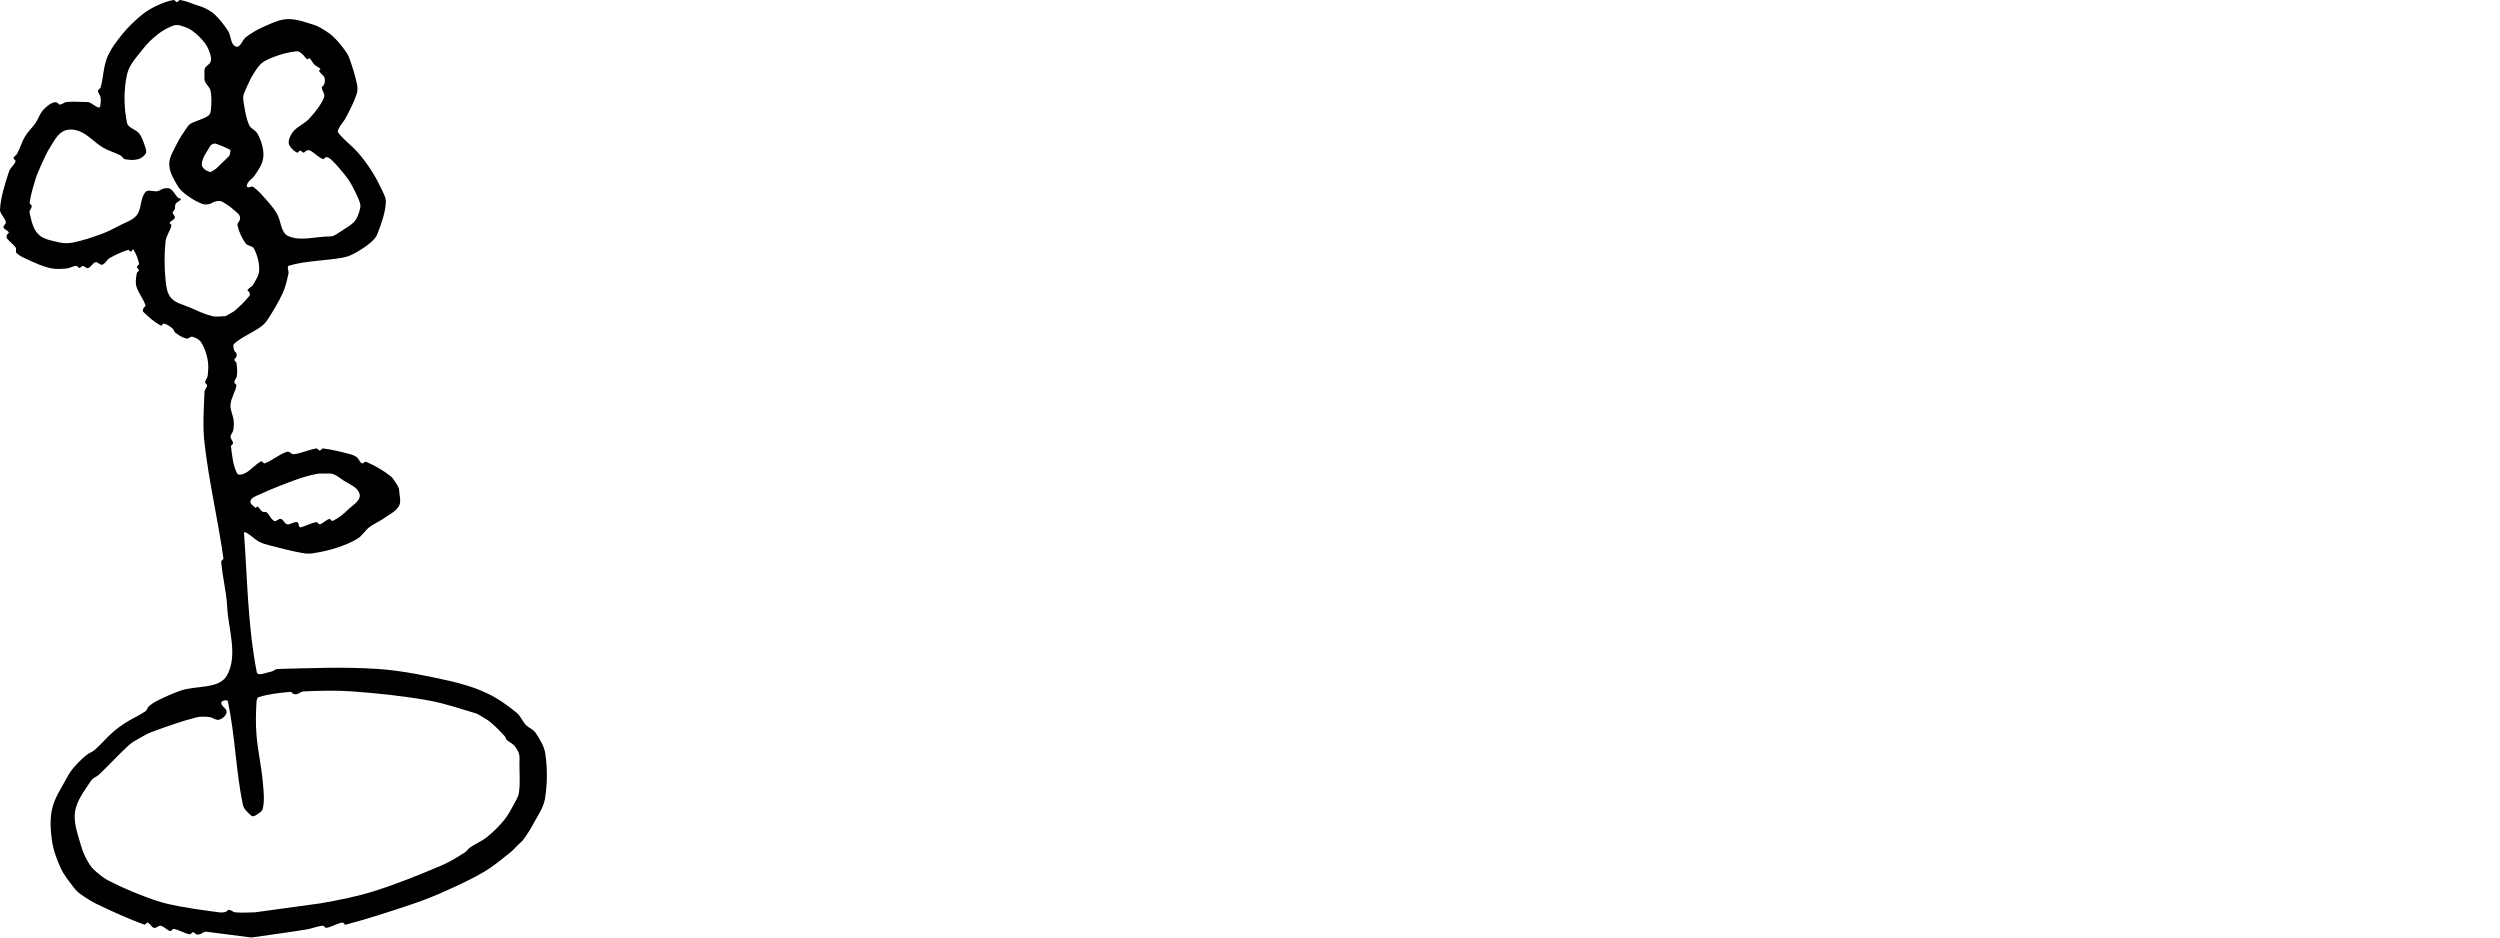
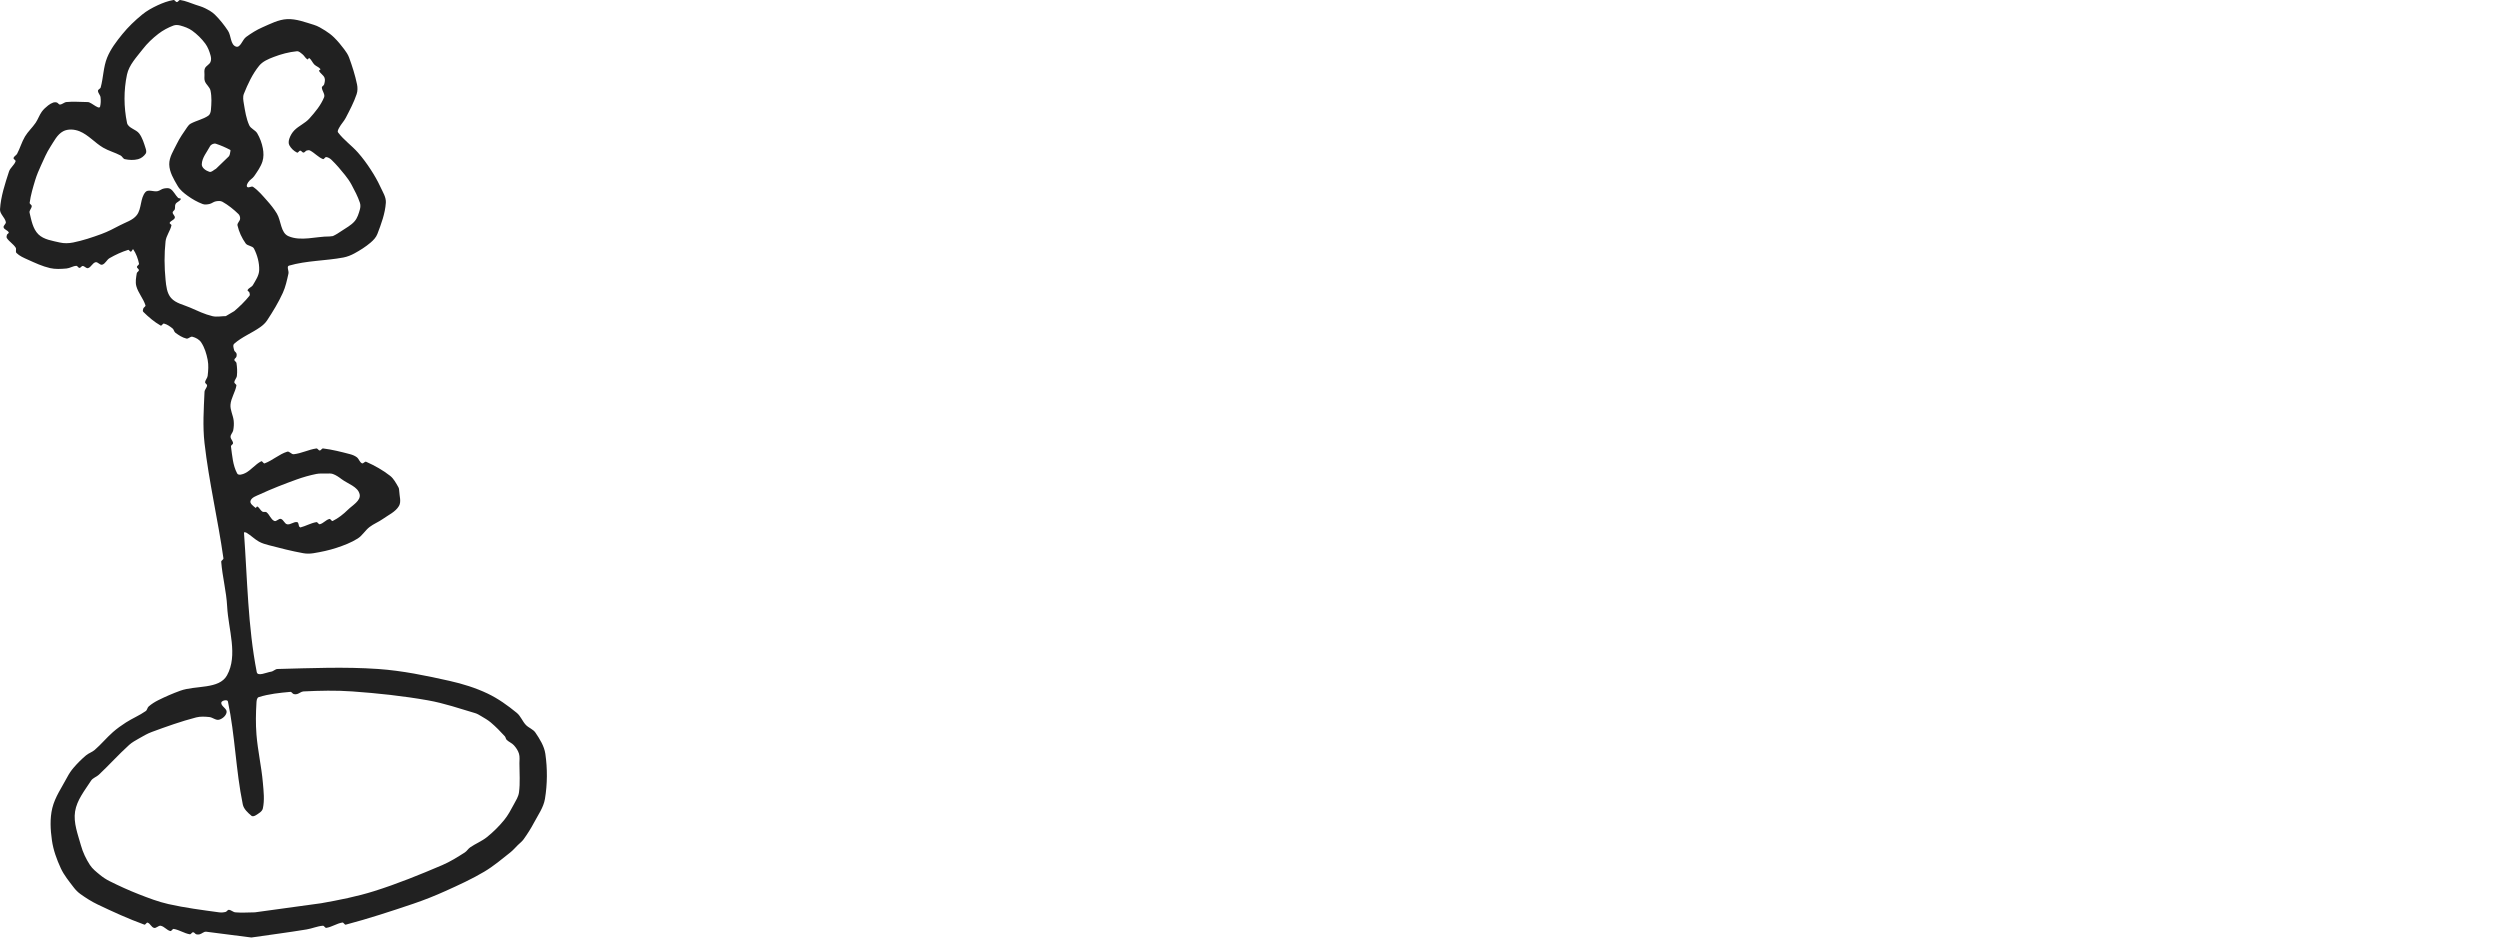
<svg xmlns="http://www.w3.org/2000/svg" width="320" height="120" viewBox="0 0 320 120" fill="none">
-   <path d="M32.178 120C34.535 119.656 36.898 119.354 39.248 118.967C39.949 118.852 40.617 118.549 41.326 118.493C41.501 118.479 41.6 118.795 41.773 118.767C42.483 118.65 43.109 118.201 43.82 118.084C43.992 118.055 44.096 118.399 44.265 118.355C47.167 117.588 50.023 116.652 52.866 115.692C54.281 115.214 55.672 114.66 57.033 114.045C58.716 113.285 60.405 112.517 61.991 111.573C63.178 110.867 64.237 109.968 65.318 109.112C65.669 108.834 65.96 108.489 66.278 108.175C66.527 107.929 66.816 107.716 67.02 107.433C67.513 106.75 67.965 106.035 68.358 105.291C68.879 104.305 69.574 103.351 69.755 102.254C70.067 100.358 70.079 98.394 69.805 96.492C69.662 95.503 69.093 94.603 68.532 93.771C68.24 93.338 67.666 93.168 67.307 92.787C66.865 92.32 66.647 91.656 66.149 91.248C64.995 90.302 63.762 89.417 62.41 88.773C60.868 88.04 59.214 87.529 57.545 87.154C54.532 86.478 51.487 85.844 48.404 85.63C44.121 85.334 39.816 85.523 35.525 85.631C35.227 85.638 34.997 85.93 34.703 85.974C34.097 86.065 32.98 86.622 32.864 86.028C31.72 80.165 31.665 74.144 31.23 68.188C31.222 68.079 31.469 68.142 31.564 68.199C32.121 68.53 32.579 69.012 33.145 69.327C33.539 69.546 33.982 69.672 34.418 69.786C35.876 70.167 37.338 70.544 38.822 70.811C39.248 70.887 39.694 70.88 40.121 70.811C41.125 70.648 42.127 70.437 43.091 70.117C44.022 69.808 44.955 69.455 45.782 68.933C46.377 68.557 46.737 67.897 47.291 67.466C47.819 67.056 48.464 66.814 49.008 66.425C49.725 65.913 50.621 65.524 51.066 64.769C51.388 64.222 51.125 63.504 51.102 62.872C51.096 62.688 51.073 62.494 50.979 62.336C50.679 61.829 50.403 61.271 49.938 60.906C49.007 60.175 47.953 59.59 46.867 59.107C46.693 59.03 46.5 59.385 46.329 59.302C46.025 59.156 45.946 58.739 45.679 58.533C45.426 58.34 45.118 58.216 44.809 58.135C43.672 57.837 42.526 57.543 41.358 57.401C41.191 57.38 41.095 57.662 40.926 57.662C40.758 57.662 40.661 57.378 40.494 57.402C39.508 57.544 38.59 58.032 37.6 58.142C37.301 58.175 37.045 57.727 36.758 57.817C35.723 58.142 34.89 58.935 33.873 59.312C33.712 59.371 33.586 58.97 33.434 59.047C32.675 59.428 32.147 60.175 31.39 60.558C31.083 60.713 30.517 60.902 30.357 60.601C29.798 59.557 29.723 58.316 29.564 57.146C29.541 56.981 29.836 56.886 29.829 56.719C29.817 56.426 29.506 56.192 29.51 55.899C29.514 55.607 29.795 55.377 29.851 55.09C29.931 54.683 29.956 54.261 29.912 53.849C29.839 53.157 29.45 52.495 29.503 51.802C29.569 50.951 30.114 50.195 30.259 49.354C30.287 49.191 29.988 49.095 29.996 48.929C30.011 48.636 30.29 48.4 30.322 48.108C30.382 47.561 30.353 47.002 30.267 46.459C30.242 46.3 29.997 46.219 29.996 46.059C29.995 45.9 30.214 45.812 30.263 45.66C30.307 45.523 30.311 45.364 30.263 45.228C30.209 45.076 30.011 44.996 29.974 44.84C29.91 44.567 29.764 44.187 29.975 43.999C30.96 43.124 32.24 42.634 33.316 41.871C33.65 41.634 33.964 41.351 34.187 41.012C34.932 39.88 35.641 38.716 36.202 37.486C36.559 36.704 36.735 35.851 36.923 35.014C36.997 34.685 36.657 34.1 36.985 34.004C39.238 33.346 41.645 33.394 43.953 32.96C44.454 32.865 44.938 32.669 45.384 32.425C46.102 32.033 46.8 31.591 47.423 31.064C47.785 30.757 48.136 30.392 48.304 29.953C48.801 28.659 49.298 27.323 49.389 25.943C49.435 25.24 48.995 24.583 48.701 23.94C48.343 23.158 47.911 22.407 47.439 21.686C46.95 20.936 46.417 20.209 45.824 19.536C45.027 18.631 44.003 17.922 43.278 16.96C43.15 16.79 43.32 16.53 43.418 16.342C43.65 15.898 44.022 15.535 44.253 15.09C44.767 14.101 45.294 13.107 45.65 12.053C45.783 11.657 45.784 11.21 45.7 10.801C45.458 9.63 45.092 8.484 44.681 7.359C44.54 6.974 44.299 6.629 44.053 6.3C43.658 5.772 43.236 5.261 42.766 4.799C42.424 4.463 42.035 4.171 41.627 3.916C41.167 3.629 40.696 3.336 40.175 3.179C39.056 2.843 37.912 2.392 36.744 2.449C35.634 2.503 34.601 3.057 33.584 3.5C32.843 3.823 32.151 4.259 31.499 4.735C31.017 5.086 30.771 6.159 30.205 5.965C29.484 5.717 29.602 4.573 29.185 3.941C28.694 3.199 28.134 2.494 27.498 1.867C27.149 1.523 26.702 1.284 26.264 1.061C25.875 0.863 25.449 0.747 25.035 0.61C24.384 0.394 23.749 0.101 23.07 0.002C22.904 -0.022 22.808 0.261 22.64 0.261C22.471 0.261 22.374 -0.026 22.208 0.002C21.504 0.12 20.823 0.375 20.177 0.676C19.478 1.001 18.792 1.38 18.197 1.867C17.277 2.618 16.411 3.447 15.664 4.366C14.908 5.294 14.163 6.27 13.714 7.374C13.223 8.582 13.235 9.937 12.888 11.192C12.84 11.368 12.544 11.436 12.541 11.618C12.535 11.913 12.829 12.148 12.866 12.44C12.919 12.85 12.905 13.277 12.805 13.678C12.784 13.764 12.626 13.775 12.543 13.74C12.151 13.578 11.828 13.281 11.441 13.11C11.306 13.05 11.148 13.062 11 13.059C10.17 13.045 9.336 12.98 8.51 13.06C8.214 13.088 7.975 13.367 7.678 13.381C7.516 13.389 7.427 13.166 7.273 13.118C7.134 13.075 6.973 13.071 6.835 13.118C6.591 13.201 6.363 13.335 6.162 13.494C5.864 13.731 5.572 13.988 5.35 14.296C5.034 14.736 4.867 15.267 4.563 15.716C4.148 16.33 3.579 16.838 3.199 17.474C2.782 18.171 2.57 18.97 2.189 19.686C2.078 19.894 1.782 19.999 1.735 20.228C1.702 20.39 2.046 20.494 1.994 20.651C1.829 21.14 1.311 21.465 1.152 21.957C0.641 23.533 0.105 25.137 0.002 26.789C-0.036 27.383 0.631 27.833 0.747 28.417C0.795 28.661 0.395 28.869 0.461 29.109C0.542 29.4 0.992 29.468 1.116 29.745C1.169 29.863 0.924 29.935 0.886 30.059C0.844 30.196 0.804 30.371 0.886 30.49C1.195 30.942 1.708 31.238 2.005 31.697C2.131 31.892 1.946 32.218 2.111 32.382C2.502 32.771 3.035 32.998 3.541 33.225C4.473 33.645 5.411 34.088 6.408 34.317C7.09 34.474 7.81 34.428 8.507 34.368C8.941 34.331 9.332 34.048 9.767 34.028C9.928 34.021 10.01 34.288 10.171 34.291C10.333 34.295 10.426 34.042 10.587 34.046C10.833 34.053 11.035 34.388 11.271 34.319C11.663 34.205 11.833 33.662 12.23 33.565C12.524 33.495 12.79 33.966 13.081 33.882C13.488 33.763 13.659 33.251 14.026 33.041C14.775 32.613 15.566 32.239 16.393 31.987C16.527 31.946 16.61 32.223 16.75 32.21C16.89 32.196 16.981 31.807 17.059 31.923C17.428 32.465 17.658 33.104 17.791 33.743C17.825 33.906 17.531 34.002 17.528 34.169C17.525 34.328 17.781 34.42 17.777 34.579C17.772 34.739 17.531 34.82 17.506 34.978C17.419 35.521 17.306 36.096 17.45 36.627C17.687 37.499 18.349 38.215 18.617 39.078C18.666 39.235 18.392 39.331 18.341 39.488C18.296 39.624 18.238 39.818 18.342 39.919C19.013 40.579 19.739 41.207 20.561 41.672C20.706 41.754 20.827 41.377 20.989 41.417C21.402 41.518 21.765 41.783 22.095 42.048C22.264 42.184 22.275 42.464 22.451 42.592C22.88 42.905 23.343 43.215 23.862 43.337C24.123 43.398 24.371 43.035 24.631 43.103C25.064 43.215 25.51 43.458 25.754 43.829C26.192 44.493 26.431 45.283 26.582 46.062C26.711 46.731 26.659 47.43 26.581 48.108C26.548 48.4 26.274 48.636 26.256 48.929C26.246 49.088 26.514 49.18 26.504 49.339C26.486 49.633 26.191 49.867 26.178 50.16C26.082 52.344 25.931 54.545 26.178 56.716C26.74 61.665 27.904 66.531 28.599 71.463C28.623 71.636 28.303 71.733 28.316 71.907C28.465 73.826 28.978 75.71 29.076 77.632C29.225 80.566 30.488 83.87 29.055 86.445C28.045 88.261 25.051 87.698 23.079 88.411C22.116 88.758 21.174 89.168 20.259 89.624C19.82 89.842 19.398 90.108 19.028 90.429C18.853 90.58 18.847 90.88 18.658 91.014C17.861 91.575 16.942 91.95 16.121 92.477C15.54 92.849 14.974 93.253 14.456 93.708C13.638 94.427 12.945 95.279 12.121 95.992C11.792 96.276 11.347 96.405 11.014 96.685C10.444 97.165 9.915 97.694 9.43 98.257C9.105 98.633 8.829 99.051 8.598 99.489C7.915 100.781 7.038 102.019 6.694 103.436C6.371 104.772 6.453 106.197 6.645 107.557C6.819 108.795 7.256 109.998 7.781 111.135C8.193 112.027 8.833 112.8 9.43 113.583C9.676 113.906 9.968 114.205 10.3 114.442C10.993 114.937 11.716 115.398 12.486 115.767C14.445 116.704 16.428 117.609 18.472 118.352C18.628 118.409 18.742 118.045 18.899 118.098C19.236 118.21 19.373 118.688 19.719 118.77C20.01 118.84 20.28 118.441 20.573 118.498C21.032 118.586 21.343 119.062 21.796 119.173C21.965 119.214 22.068 118.875 22.239 118.904C22.95 119.022 23.577 119.465 24.286 119.587C24.452 119.615 24.549 119.327 24.718 119.328C24.879 119.328 24.968 119.543 25.122 119.591C25.261 119.634 25.419 119.628 25.56 119.591C25.845 119.515 26.084 119.239 26.378 119.257M32.629 116.779C31.793 116.779 30.954 116.859 30.122 116.779C29.825 116.75 29.587 116.471 29.289 116.458C29.127 116.45 29.041 116.684 28.884 116.724C28.613 116.795 28.323 116.817 28.045 116.779C25.873 116.482 23.692 116.203 21.554 115.721C20.251 115.428 18.997 114.943 17.754 114.458C16.484 113.963 15.243 113.394 14.025 112.786C13.586 112.567 13.171 112.293 12.794 111.982C12.328 111.598 11.833 111.216 11.506 110.71C11.009 109.941 10.605 109.097 10.361 108.217C9.968 106.8 9.382 105.326 9.609 103.874C9.837 102.412 10.851 101.169 11.658 99.921C11.883 99.572 12.35 99.449 12.654 99.164C13.977 97.923 15.188 96.565 16.534 95.348C16.903 95.015 17.35 94.775 17.783 94.527C18.316 94.222 18.85 93.905 19.428 93.692C21.297 93.003 23.178 92.329 25.108 91.829C25.651 91.687 26.235 91.726 26.794 91.781C27.227 91.824 27.636 92.239 28.054 92.12C28.493 91.995 28.952 91.596 29.008 91.148C29.064 90.69 28.268 90.397 28.324 89.939C28.358 89.656 29.114 89.502 29.173 89.781C30.091 94.126 30.181 98.613 31.076 102.963C31.199 103.558 31.718 104.027 32.187 104.42C32.329 104.538 32.585 104.455 32.74 104.355C33.094 104.126 33.557 103.886 33.646 103.478C33.879 102.404 33.742 101.277 33.647 100.183C33.469 98.12 32.992 96.09 32.828 94.027C32.719 92.666 32.745 91.294 32.828 89.931C32.843 89.68 32.876 89.309 33.119 89.232C34.423 88.821 35.805 88.68 37.168 88.56C37.337 88.546 37.429 88.788 37.59 88.84C37.729 88.885 37.887 88.878 38.028 88.84C38.315 88.763 38.553 88.515 38.849 88.501C40.924 88.401 43.008 88.352 45.079 88.501C48.329 88.733 51.578 89.077 54.786 89.644C56.844 90.008 58.83 90.692 60.833 91.285C61.096 91.364 61.334 91.512 61.57 91.653C61.999 91.91 62.444 92.154 62.824 92.478C63.464 93.021 64.051 93.623 64.616 94.241C64.732 94.369 64.731 94.578 64.854 94.7C65.129 94.972 65.526 95.109 65.782 95.397C66.06 95.709 66.308 96.07 66.428 96.468C66.55 96.868 66.486 97.302 66.486 97.72C66.486 98.958 66.595 100.207 66.43 101.434C66.358 101.973 66.044 102.457 65.785 102.938C65.407 103.64 65.033 104.355 64.526 104.973C63.873 105.769 63.135 106.503 62.33 107.149C61.675 107.676 60.867 107.987 60.175 108.467C59.918 108.645 59.761 108.945 59.497 109.113C58.565 109.706 57.623 110.302 56.606 110.736C53.749 111.955 50.863 113.13 47.897 114.063C45.684 114.76 43.393 115.208 41.106 115.615M38.292 67.395C38.205 67.207 38.236 66.869 38.03 66.831C37.604 66.752 37.184 67.194 36.759 67.11C36.409 67.04 36.295 66.509 35.95 66.419C35.666 66.345 35.375 66.805 35.108 66.682C34.658 66.474 34.513 65.881 34.123 65.576C33.981 65.465 33.74 65.587 33.587 65.491C33.327 65.327 33.211 64.984 32.942 64.835C32.857 64.788 32.779 65.064 32.705 65.003C32.422 64.769 31.955 64.459 32.065 64.111C32.21 63.654 32.812 63.481 33.251 63.278C34.792 62.563 36.38 61.948 37.979 61.371C38.795 61.077 39.634 60.839 40.485 60.668C40.901 60.585 41.333 60.614 41.757 60.615C42.043 60.615 42.343 60.574 42.611 60.671C43.011 60.815 43.37 61.061 43.706 61.318C44.515 61.933 45.831 62.293 46.037 63.28C46.206 64.087 45.118 64.668 44.528 65.251C43.957 65.814 43.31 66.324 42.589 66.682C42.44 66.756 42.322 66.386 42.161 66.427C41.709 66.542 41.392 66.991 40.938 67.102C40.77 67.143 40.666 66.805 40.495 66.833C39.783 66.951 39.143 67.338 38.444 67.516M28.904 40.462C28.333 40.464 27.745 40.6 27.189 40.467C26.195 40.23 25.264 39.78 24.329 39.37C23.499 39.005 22.497 38.822 21.901 38.145C21.36 37.531 21.27 36.616 21.191 35.806C21.031 34.175 21.014 32.52 21.191 30.891C21.269 30.172 21.787 29.56 21.945 28.854C21.974 28.722 21.666 28.638 21.721 28.515C21.843 28.238 22.291 28.169 22.375 27.879C22.443 27.644 22.101 27.443 22.099 27.199C22.099 27.039 22.318 26.952 22.37 26.8C22.446 26.58 22.357 26.31 22.475 26.108C22.629 25.846 23.03 25.764 23.143 25.482C23.191 25.364 22.884 25.412 22.792 25.323C22.435 24.973 22.237 24.46 21.818 24.185C21.585 24.032 21.255 24.082 20.979 24.13C20.686 24.181 20.449 24.417 20.157 24.473C19.651 24.57 18.951 24.198 18.617 24.584C17.927 25.383 18.152 26.7 17.509 27.536C16.996 28.203 16.084 28.447 15.338 28.846C14.571 29.255 13.793 29.657 12.976 29.957C11.797 30.39 10.597 30.789 9.365 31.039C8.806 31.153 8.208 31.17 7.653 31.04C6.699 30.816 5.605 30.676 4.912 29.993C4.2 29.289 4.014 28.192 3.786 27.224C3.719 26.936 4.059 26.675 4.062 26.379C4.063 26.212 3.775 26.118 3.797 25.952C3.932 24.956 4.222 23.985 4.515 23.023C4.711 22.38 4.981 21.761 5.26 21.148C5.623 20.353 5.964 19.539 6.441 18.804C6.911 18.082 7.319 17.213 8.083 16.805C8.698 16.476 9.536 16.54 10.182 16.804C11.316 17.268 12.14 18.274 13.194 18.895C13.9 19.311 14.716 19.519 15.44 19.904C15.651 20.015 15.745 20.323 15.979 20.373C16.531 20.49 17.128 20.521 17.674 20.377C18.064 20.274 18.422 19.998 18.648 19.668C18.779 19.476 18.705 19.195 18.635 18.974C18.428 18.327 18.231 17.65 17.828 17.1C17.419 16.541 16.4 16.404 16.259 15.729C15.839 13.71 15.826 11.563 16.255 9.546C16.519 8.305 17.488 7.309 18.266 6.3C18.838 5.557 19.532 4.899 20.277 4.325C20.856 3.88 21.516 3.528 22.201 3.27C22.475 3.167 22.797 3.191 23.079 3.268C23.614 3.416 24.156 3.607 24.603 3.931C25.239 4.391 25.809 4.954 26.276 5.581C26.604 6.023 26.799 6.557 26.947 7.084C27.025 7.359 27.055 7.677 26.941 7.939C26.801 8.264 26.385 8.417 26.234 8.738C26.115 8.99 26.174 9.291 26.173 9.569C26.172 9.85 26.129 10.148 26.229 10.411C26.393 10.842 26.852 11.146 26.946 11.597C27.116 12.406 27.07 13.253 26.997 14.077C26.973 14.345 26.886 14.661 26.661 14.813C25.983 15.271 25.138 15.433 24.416 15.821C24.234 15.919 24.092 16.086 23.976 16.256C23.494 16.957 22.998 17.657 22.629 18.422C22.223 19.262 21.643 20.116 21.663 21.047C21.684 22.032 22.243 22.952 22.743 23.804C23.044 24.318 23.533 24.712 24.018 25.062C24.61 25.49 25.256 25.859 25.942 26.117C26.211 26.218 26.524 26.171 26.806 26.113C27.097 26.053 27.335 25.821 27.628 25.77C27.905 25.722 28.225 25.688 28.469 25.825C29.223 26.249 29.907 26.8 30.526 27.401C30.683 27.553 30.75 27.803 30.731 28.019C30.705 28.317 30.333 28.561 30.399 28.853C30.586 29.674 30.955 30.469 31.445 31.159C31.687 31.498 32.324 31.451 32.512 31.823C32.94 32.666 33.204 33.633 33.176 34.576C33.155 35.266 32.72 35.89 32.372 36.49C32.217 36.756 31.826 36.846 31.695 37.125C31.64 37.242 31.887 37.315 31.925 37.439C31.967 37.577 32.016 37.758 31.925 37.87C31.349 38.58 30.687 39.224 29.991 39.821M42.188 30.267C40.43 30.254 38.522 30.927 36.913 30.227C35.911 29.791 35.995 28.261 35.437 27.331C35.083 26.742 34.646 26.201 34.187 25.686C33.63 25.06 33.087 24.397 32.396 23.919C32.191 23.777 31.822 24.104 31.646 23.929C31.495 23.78 31.667 23.489 31.782 23.312C31.972 23.015 32.327 22.849 32.526 22.559C32.937 21.959 33.378 21.352 33.596 20.661C33.762 20.132 33.748 19.546 33.647 19.001C33.521 18.324 33.276 17.657 32.925 17.061C32.681 16.646 32.1 16.472 31.901 16.034C31.511 15.172 31.372 14.215 31.214 13.284C31.142 12.864 31.058 12.402 31.217 12.007C31.724 10.745 32.31 9.479 33.169 8.418C33.622 7.857 34.35 7.554 35.027 7.294C35.979 6.928 36.984 6.659 38 6.56C38.267 6.535 38.496 6.773 38.707 6.936C38.953 7.125 39.082 7.45 39.352 7.603C39.436 7.651 39.511 7.377 39.589 7.435C39.87 7.645 39.986 8.016 40.236 8.262C40.464 8.488 40.819 8.581 41.011 8.838C41.069 8.915 40.799 8.985 40.84 9.072C41.001 9.412 41.41 9.608 41.542 9.961C41.641 10.227 41.564 10.536 41.488 10.809C41.445 10.964 41.2 11.037 41.199 11.197C41.198 11.625 41.644 12.052 41.484 12.45C41.07 13.475 40.332 14.357 39.59 15.182C39.054 15.777 38.257 16.098 37.691 16.666C37.392 16.965 37.169 17.348 37.035 17.747C36.944 18.016 36.902 18.35 37.04 18.599C37.256 18.992 37.611 19.332 38.017 19.531C38.161 19.603 38.271 19.286 38.432 19.286C38.594 19.286 38.687 19.535 38.848 19.531C39.01 19.528 39.098 19.316 39.252 19.268C39.392 19.225 39.562 19.2 39.691 19.268C40.273 19.574 40.72 20.114 41.33 20.361C41.484 20.424 41.592 20.091 41.757 20.106C42.013 20.13 42.252 20.288 42.436 20.464C43.063 21.063 43.619 21.732 44.161 22.406C44.474 22.793 44.761 23.204 44.996 23.641C45.397 24.387 45.795 25.143 46.065 25.945C46.158 26.219 46.144 26.534 46.065 26.813C45.916 27.34 45.752 27.898 45.394 28.316C44.94 28.847 44.286 29.175 43.707 29.57C43.357 29.809 42.996 30.041 42.609 30.218M27.645 21.604C27.362 21.733 27.093 22.084 26.795 21.991C26.36 21.855 25.816 21.485 25.828 21.035C25.85 20.19 26.485 19.471 26.882 18.722C26.948 18.598 27.072 18.502 27.201 18.445C27.331 18.388 27.49 18.352 27.626 18.396C28.26 18.604 28.875 18.872 29.464 19.185C29.523 19.216 29.5 19.319 29.486 19.384C29.441 19.6 29.432 19.846 29.29 20.016" fill="black" />
+   <path d="M32.178 120C34.535 119.656 36.898 119.354 39.248 118.967C39.949 118.852 40.617 118.549 41.326 118.493C41.501 118.479 41.6 118.795 41.773 118.767C42.483 118.65 43.109 118.201 43.82 118.084C43.992 118.055 44.096 118.399 44.265 118.355C47.167 117.588 50.023 116.652 52.866 115.692C54.281 115.214 55.672 114.66 57.033 114.045C58.716 113.285 60.405 112.517 61.991 111.573C63.178 110.867 64.237 109.968 65.318 109.112C65.669 108.834 65.96 108.489 66.278 108.175C66.527 107.929 66.816 107.716 67.02 107.433C67.513 106.75 67.965 106.035 68.358 105.291C68.879 104.305 69.574 103.351 69.755 102.254C70.067 100.358 70.079 98.394 69.805 96.492C69.662 95.503 69.093 94.603 68.532 93.771C68.24 93.338 67.666 93.168 67.307 92.787C66.865 92.32 66.647 91.656 66.149 91.248C64.995 90.302 63.762 89.417 62.41 88.773C60.868 88.04 59.214 87.529 57.545 87.154C54.532 86.478 51.487 85.844 48.404 85.63C44.121 85.334 39.816 85.523 35.525 85.631C35.227 85.638 34.997 85.93 34.703 85.974C34.097 86.065 32.98 86.622 32.864 86.028C31.72 80.165 31.665 74.144 31.23 68.188C31.222 68.079 31.469 68.142 31.564 68.199C32.121 68.53 32.579 69.012 33.145 69.327C33.539 69.546 33.982 69.672 34.418 69.786C35.876 70.167 37.338 70.544 38.822 70.811C39.248 70.887 39.694 70.88 40.121 70.811C41.125 70.648 42.127 70.437 43.091 70.117C44.022 69.808 44.955 69.455 45.782 68.933C46.377 68.557 46.737 67.897 47.291 67.466C47.819 67.056 48.464 66.814 49.008 66.425C49.725 65.913 50.621 65.524 51.066 64.769C51.388 64.222 51.125 63.504 51.102 62.872C51.096 62.688 51.073 62.494 50.979 62.336C50.679 61.829 50.403 61.271 49.938 60.906C49.007 60.175 47.953 59.59 46.867 59.107C46.693 59.03 46.5 59.385 46.329 59.302C46.025 59.156 45.946 58.739 45.679 58.533C45.426 58.34 45.118 58.216 44.809 58.135C43.672 57.837 42.526 57.543 41.358 57.401C41.191 57.38 41.095 57.662 40.926 57.662C40.758 57.662 40.661 57.378 40.494 57.402C39.508 57.544 38.59 58.032 37.6 58.142C37.301 58.175 37.045 57.727 36.758 57.817C35.723 58.142 34.89 58.935 33.873 59.312C33.712 59.371 33.586 58.97 33.434 59.047C32.675 59.428 32.147 60.175 31.39 60.558C31.083 60.713 30.517 60.902 30.357 60.601C29.798 59.557 29.723 58.316 29.564 57.146C29.541 56.981 29.836 56.886 29.829 56.719C29.817 56.426 29.506 56.192 29.51 55.899C29.514 55.607 29.795 55.377 29.851 55.09C29.931 54.683 29.956 54.261 29.912 53.849C29.839 53.157 29.45 52.495 29.503 51.802C29.569 50.951 30.114 50.195 30.259 49.354C30.287 49.191 29.988 49.095 29.996 48.929C30.011 48.636 30.29 48.4 30.322 48.108C30.382 47.561 30.353 47.002 30.267 46.459C30.242 46.3 29.997 46.219 29.996 46.059C29.995 45.9 30.214 45.812 30.263 45.66C30.307 45.523 30.311 45.364 30.263 45.228C30.209 45.076 30.011 44.996 29.974 44.84C29.91 44.567 29.764 44.187 29.975 43.999C30.96 43.124 32.24 42.634 33.316 41.871C33.65 41.634 33.964 41.351 34.187 41.012C34.932 39.88 35.641 38.716 36.202 37.486C36.559 36.704 36.735 35.851 36.923 35.014C36.997 34.685 36.657 34.1 36.985 34.004C39.238 33.346 41.645 33.394 43.953 32.96C44.454 32.865 44.938 32.669 45.384 32.425C46.102 32.033 46.8 31.591 47.423 31.064C47.785 30.757 48.136 30.392 48.304 29.953C48.801 28.659 49.298 27.323 49.389 25.943C49.435 25.24 48.995 24.583 48.701 23.94C48.343 23.158 47.911 22.407 47.439 21.686C46.95 20.936 46.417 20.209 45.824 19.536C45.027 18.631 44.003 17.922 43.278 16.96C43.15 16.79 43.32 16.53 43.418 16.342C43.65 15.898 44.022 15.535 44.253 15.09C44.767 14.101 45.294 13.107 45.65 12.053C45.783 11.657 45.784 11.21 45.7 10.801C45.458 9.63 45.092 8.484 44.681 7.359C44.54 6.974 44.299 6.629 44.053 6.3C43.658 5.772 43.236 5.261 42.766 4.799C42.424 4.463 42.035 4.171 41.627 3.916C41.167 3.629 40.696 3.336 40.175 3.179C39.056 2.843 37.912 2.392 36.744 2.449C35.634 2.503 34.601 3.057 33.584 3.5C32.843 3.823 32.151 4.259 31.499 4.735C31.017 5.086 30.771 6.159 30.205 5.965C29.484 5.717 29.602 4.573 29.185 3.941C28.694 3.199 28.134 2.494 27.498 1.867C27.149 1.523 26.702 1.284 26.264 1.061C25.875 0.863 25.449 0.747 25.035 0.61C24.384 0.394 23.749 0.101 23.07 0.002C22.904 -0.022 22.808 0.261 22.64 0.261C22.471 0.261 22.374 -0.026 22.208 0.002C21.504 0.12 20.823 0.375 20.177 0.676C19.478 1.001 18.792 1.38 18.197 1.867C17.277 2.618 16.411 3.447 15.664 4.366C14.908 5.294 14.163 6.27 13.714 7.374C13.223 8.582 13.235 9.937 12.888 11.192C12.84 11.368 12.544 11.436 12.541 11.618C12.535 11.913 12.829 12.148 12.866 12.44C12.919 12.85 12.905 13.277 12.805 13.678C12.784 13.764 12.626 13.775 12.543 13.74C12.151 13.578 11.828 13.281 11.441 13.11C11.306 13.05 11.148 13.062 11 13.059C10.17 13.045 9.336 12.98 8.51 13.06C8.214 13.088 7.975 13.367 7.678 13.381C7.516 13.389 7.427 13.166 7.273 13.118C7.134 13.075 6.973 13.071 6.835 13.118C6.591 13.201 6.363 13.335 6.162 13.494C5.864 13.731 5.572 13.988 5.35 14.296C5.034 14.736 4.867 15.267 4.563 15.716C4.148 16.33 3.579 16.838 3.199 17.474C2.782 18.171 2.57 18.97 2.189 19.686C2.078 19.894 1.782 19.999 1.735 20.228C1.702 20.39 2.046 20.494 1.994 20.651C1.829 21.14 1.311 21.465 1.152 21.957C0.641 23.533 0.105 25.137 0.002 26.789C-0.036 27.383 0.631 27.833 0.747 28.417C0.795 28.661 0.395 28.869 0.461 29.109C0.542 29.4 0.992 29.468 1.116 29.745C1.169 29.863 0.924 29.935 0.886 30.059C0.844 30.196 0.804 30.371 0.886 30.49C1.195 30.942 1.708 31.238 2.005 31.697C2.131 31.892 1.946 32.218 2.111 32.382C2.502 32.771 3.035 32.998 3.541 33.225C4.473 33.645 5.411 34.088 6.408 34.317C7.09 34.474 7.81 34.428 8.507 34.368C8.941 34.331 9.332 34.048 9.767 34.028C9.928 34.021 10.01 34.288 10.171 34.291C10.333 34.295 10.426 34.042 10.587 34.046C10.833 34.053 11.035 34.388 11.271 34.319C11.663 34.205 11.833 33.662 12.23 33.565C12.524 33.495 12.79 33.966 13.081 33.882C13.488 33.763 13.659 33.251 14.026 33.041C14.775 32.613 15.566 32.239 16.393 31.987C16.527 31.946 16.61 32.223 16.75 32.21C16.89 32.196 16.981 31.807 17.059 31.923C17.428 32.465 17.658 33.104 17.791 33.743C17.825 33.906 17.531 34.002 17.528 34.169C17.525 34.328 17.781 34.42 17.777 34.579C17.772 34.739 17.531 34.82 17.506 34.978C17.419 35.521 17.306 36.096 17.45 36.627C17.687 37.499 18.349 38.215 18.617 39.078C18.666 39.235 18.392 39.331 18.341 39.488C18.296 39.624 18.238 39.818 18.342 39.919C19.013 40.579 19.739 41.207 20.561 41.672C20.706 41.754 20.827 41.377 20.989 41.417C21.402 41.518 21.765 41.783 22.095 42.048C22.264 42.184 22.275 42.464 22.451 42.592C22.88 42.905 23.343 43.215 23.862 43.337C24.123 43.398 24.371 43.035 24.631 43.103C25.064 43.215 25.51 43.458 25.754 43.829C26.192 44.493 26.431 45.283 26.582 46.062C26.711 46.731 26.659 47.43 26.581 48.108C26.548 48.4 26.274 48.636 26.256 48.929C26.246 49.088 26.514 49.18 26.504 49.339C26.486 49.633 26.191 49.867 26.178 50.16C26.082 52.344 25.931 54.545 26.178 56.716C26.74 61.665 27.904 66.531 28.599 71.463C28.623 71.636 28.303 71.733 28.316 71.907C28.465 73.826 28.978 75.71 29.076 77.632C29.225 80.566 30.488 83.87 29.055 86.445C28.045 88.261 25.051 87.698 23.079 88.411C22.116 88.758 21.174 89.168 20.259 89.624C19.82 89.842 19.398 90.108 19.028 90.429C18.853 90.58 18.847 90.88 18.658 91.014C17.861 91.575 16.942 91.95 16.121 92.477C15.54 92.849 14.974 93.253 14.456 93.708C13.638 94.427 12.945 95.279 12.121 95.992C11.792 96.276 11.347 96.405 11.014 96.685C10.444 97.165 9.915 97.694 9.43 98.257C9.105 98.633 8.829 99.051 8.598 99.489C7.915 100.781 7.038 102.019 6.694 103.436C6.371 104.772 6.453 106.197 6.645 107.557C6.819 108.795 7.256 109.998 7.781 111.135C8.193 112.027 8.833 112.8 9.43 113.583C9.676 113.906 9.968 114.205 10.3 114.442C10.993 114.937 11.716 115.398 12.486 115.767C14.445 116.704 16.428 117.609 18.472 118.352C18.628 118.409 18.742 118.045 18.899 118.098C19.236 118.21 19.373 118.688 19.719 118.77C20.01 118.84 20.28 118.441 20.573 118.498C21.032 118.586 21.343 119.062 21.796 119.173C21.965 119.214 22.068 118.875 22.239 118.904C22.95 119.022 23.577 119.465 24.286 119.587C24.452 119.615 24.549 119.327 24.718 119.328C24.879 119.328 24.968 119.543 25.122 119.591C25.261 119.634 25.419 119.628 25.56 119.591C25.845 119.515 26.084 119.239 26.378 119.257M32.629 116.779C31.793 116.779 30.954 116.859 30.122 116.779C29.825 116.75 29.587 116.471 29.289 116.458C29.127 116.45 29.041 116.684 28.884 116.724C28.613 116.795 28.323 116.817 28.045 116.779C25.873 116.482 23.692 116.203 21.554 115.721C20.251 115.428 18.997 114.943 17.754 114.458C16.484 113.963 15.243 113.394 14.025 112.786C13.586 112.567 13.171 112.293 12.794 111.982C12.328 111.598 11.833 111.216 11.506 110.71C11.009 109.941 10.605 109.097 10.361 108.217C9.968 106.8 9.382 105.326 9.609 103.874C9.837 102.412 10.851 101.169 11.658 99.921C11.883 99.572 12.35 99.449 12.654 99.164C13.977 97.923 15.188 96.565 16.534 95.348C16.903 95.015 17.35 94.775 17.783 94.527C18.316 94.222 18.85 93.905 19.428 93.692C21.297 93.003 23.178 92.329 25.108 91.829C25.651 91.687 26.235 91.726 26.794 91.781C27.227 91.824 27.636 92.239 28.054 92.12C28.493 91.995 28.952 91.596 29.008 91.148C29.064 90.69 28.268 90.397 28.324 89.939C28.358 89.656 29.114 89.502 29.173 89.781C30.091 94.126 30.181 98.613 31.076 102.963C31.199 103.558 31.718 104.027 32.187 104.42C32.329 104.538 32.585 104.455 32.74 104.355C33.094 104.126 33.557 103.886 33.646 103.478C33.879 102.404 33.742 101.277 33.647 100.183C33.469 98.12 32.992 96.09 32.828 94.027C32.719 92.666 32.745 91.294 32.828 89.931C32.843 89.68 32.876 89.309 33.119 89.232C34.423 88.821 35.805 88.68 37.168 88.56C37.337 88.546 37.429 88.788 37.59 88.84C37.729 88.885 37.887 88.878 38.028 88.84C38.315 88.763 38.553 88.515 38.849 88.501C40.924 88.401 43.008 88.352 45.079 88.501C48.329 88.733 51.578 89.077 54.786 89.644C56.844 90.008 58.83 90.692 60.833 91.285C61.096 91.364 61.334 91.512 61.57 91.653C61.999 91.91 62.444 92.154 62.824 92.478C63.464 93.021 64.051 93.623 64.616 94.241C64.732 94.369 64.731 94.578 64.854 94.7C65.129 94.972 65.526 95.109 65.782 95.397C66.06 95.709 66.308 96.07 66.428 96.468C66.55 96.868 66.486 97.302 66.486 97.72C66.486 98.958 66.595 100.207 66.43 101.434C66.358 101.973 66.044 102.457 65.785 102.938C65.407 103.64 65.033 104.355 64.526 104.973C63.873 105.769 63.135 106.503 62.33 107.149C61.675 107.676 60.867 107.987 60.175 108.467C59.918 108.645 59.761 108.945 59.497 109.113C58.565 109.706 57.623 110.302 56.606 110.736C53.749 111.955 50.863 113.13 47.897 114.063C45.684 114.76 43.393 115.208 41.106 115.615M38.292 67.395C38.205 67.207 38.236 66.869 38.03 66.831C37.604 66.752 37.184 67.194 36.759 67.11C36.409 67.04 36.295 66.509 35.95 66.419C35.666 66.345 35.375 66.805 35.108 66.682C34.658 66.474 34.513 65.881 34.123 65.576C33.981 65.465 33.74 65.587 33.587 65.491C33.327 65.327 33.211 64.984 32.942 64.835C32.857 64.788 32.779 65.064 32.705 65.003C32.422 64.769 31.955 64.459 32.065 64.111C32.21 63.654 32.812 63.481 33.251 63.278C34.792 62.563 36.38 61.948 37.979 61.371C38.795 61.077 39.634 60.839 40.485 60.668C40.901 60.585 41.333 60.614 41.757 60.615C42.043 60.615 42.343 60.574 42.611 60.671C43.011 60.815 43.37 61.061 43.706 61.318C44.515 61.933 45.831 62.293 46.037 63.28C46.206 64.087 45.118 64.668 44.528 65.251C43.957 65.814 43.31 66.324 42.589 66.682C42.44 66.756 42.322 66.386 42.161 66.427C41.709 66.542 41.392 66.991 40.938 67.102C40.77 67.143 40.666 66.805 40.495 66.833C39.783 66.951 39.143 67.338 38.444 67.516M28.904 40.462C28.333 40.464 27.745 40.6 27.189 40.467C26.195 40.23 25.264 39.78 24.329 39.37C23.499 39.005 22.497 38.822 21.901 38.145C21.36 37.531 21.27 36.616 21.191 35.806C21.031 34.175 21.014 32.52 21.191 30.891C21.269 30.172 21.787 29.56 21.945 28.854C21.974 28.722 21.666 28.638 21.721 28.515C21.843 28.238 22.291 28.169 22.375 27.879C22.443 27.644 22.101 27.443 22.099 27.199C22.099 27.039 22.318 26.952 22.37 26.8C22.446 26.58 22.357 26.31 22.475 26.108C22.629 25.846 23.03 25.764 23.143 25.482C23.191 25.364 22.884 25.412 22.792 25.323C22.435 24.973 22.237 24.46 21.818 24.185C21.585 24.032 21.255 24.082 20.979 24.13C20.686 24.181 20.449 24.417 20.157 24.473C19.651 24.57 18.951 24.198 18.617 24.584C17.927 25.383 18.152 26.7 17.509 27.536C16.996 28.203 16.084 28.447 15.338 28.846C14.571 29.255 13.793 29.657 12.976 29.957C11.797 30.39 10.597 30.789 9.365 31.039C8.806 31.153 8.208 31.17 7.653 31.04C6.699 30.816 5.605 30.676 4.912 29.993C4.2 29.289 4.014 28.192 3.786 27.224C3.719 26.936 4.059 26.675 4.062 26.379C4.063 26.212 3.775 26.118 3.797 25.952C3.932 24.956 4.222 23.985 4.515 23.023C4.711 22.38 4.981 21.761 5.26 21.148C5.623 20.353 5.964 19.539 6.441 18.804C6.911 18.082 7.319 17.213 8.083 16.805C8.698 16.476 9.536 16.54 10.182 16.804C11.316 17.268 12.14 18.274 13.194 18.895C13.9 19.311 14.716 19.519 15.44 19.904C15.651 20.015 15.745 20.323 15.979 20.373C16.531 20.49 17.128 20.521 17.674 20.377C18.064 20.274 18.422 19.998 18.648 19.668C18.779 19.476 18.705 19.195 18.635 18.974C18.428 18.327 18.231 17.65 17.828 17.1C17.419 16.541 16.4 16.404 16.259 15.729C15.839 13.71 15.826 11.563 16.255 9.546C16.519 8.305 17.488 7.309 18.266 6.3C18.838 5.557 19.532 4.899 20.277 4.325C20.856 3.88 21.516 3.528 22.201 3.27C22.475 3.167 22.797 3.191 23.079 3.268C23.614 3.416 24.156 3.607 24.603 3.931C25.239 4.391 25.809 4.954 26.276 5.581C26.604 6.023 26.799 6.557 26.947 7.084C27.025 7.359 27.055 7.677 26.941 7.939C26.801 8.264 26.385 8.417 26.234 8.738C26.115 8.99 26.174 9.291 26.173 9.569C26.172 9.85 26.129 10.148 26.229 10.411C26.393 10.842 26.852 11.146 26.946 11.597C27.116 12.406 27.07 13.253 26.997 14.077C26.973 14.345 26.886 14.661 26.661 14.813C25.983 15.271 25.138 15.433 24.416 15.821C24.234 15.919 24.092 16.086 23.976 16.256C23.494 16.957 22.998 17.657 22.629 18.422C22.223 19.262 21.643 20.116 21.663 21.047C21.684 22.032 22.243 22.952 22.743 23.804C23.044 24.318 23.533 24.712 24.018 25.062C24.61 25.49 25.256 25.859 25.942 26.117C26.211 26.218 26.524 26.171 26.806 26.113C27.097 26.053 27.335 25.821 27.628 25.77C27.905 25.722 28.225 25.688 28.469 25.825C29.223 26.249 29.907 26.8 30.526 27.401C30.683 27.553 30.75 27.803 30.731 28.019C30.705 28.317 30.333 28.561 30.399 28.853C30.586 29.674 30.955 30.469 31.445 31.159C31.687 31.498 32.324 31.451 32.512 31.823C32.94 32.666 33.204 33.633 33.176 34.576C33.155 35.266 32.72 35.89 32.372 36.49C32.217 36.756 31.826 36.846 31.695 37.125C31.64 37.242 31.887 37.315 31.925 37.439C31.967 37.577 32.016 37.758 31.925 37.87C31.349 38.58 30.687 39.224 29.991 39.821M42.188 30.267C40.43 30.254 38.522 30.927 36.913 30.227C35.911 29.791 35.995 28.261 35.437 27.331C35.083 26.742 34.646 26.201 34.187 25.686C33.63 25.06 33.087 24.397 32.396 23.919C32.191 23.777 31.822 24.104 31.646 23.929C31.495 23.78 31.667 23.489 31.782 23.312C31.972 23.015 32.327 22.849 32.526 22.559C32.937 21.959 33.378 21.352 33.596 20.661C33.762 20.132 33.748 19.546 33.647 19.001C33.521 18.324 33.276 17.657 32.925 17.061C32.681 16.646 32.1 16.472 31.901 16.034C31.511 15.172 31.372 14.215 31.214 13.284C31.142 12.864 31.058 12.402 31.217 12.007C31.724 10.745 32.31 9.479 33.169 8.418C33.622 7.857 34.35 7.554 35.027 7.294C35.979 6.928 36.984 6.659 38 6.56C38.267 6.535 38.496 6.773 38.707 6.936C38.953 7.125 39.082 7.45 39.352 7.603C39.436 7.651 39.511 7.377 39.589 7.435C39.87 7.645 39.986 8.016 40.236 8.262C40.464 8.488 40.819 8.581 41.011 8.838C41.069 8.915 40.799 8.985 40.84 9.072C41.001 9.412 41.41 9.608 41.542 9.961C41.641 10.227 41.564 10.536 41.488 10.809C41.445 10.964 41.2 11.037 41.199 11.197C41.198 11.625 41.644 12.052 41.484 12.45C41.07 13.475 40.332 14.357 39.59 15.182C39.054 15.777 38.257 16.098 37.691 16.666C37.392 16.965 37.169 17.348 37.035 17.747C36.944 18.016 36.902 18.35 37.04 18.599C37.256 18.992 37.611 19.332 38.017 19.531C38.161 19.603 38.271 19.286 38.432 19.286C38.594 19.286 38.687 19.535 38.848 19.531C39.01 19.528 39.098 19.316 39.252 19.268C39.392 19.225 39.562 19.2 39.691 19.268C40.273 19.574 40.72 20.114 41.33 20.361C41.484 20.424 41.592 20.091 41.757 20.106C42.013 20.13 42.252 20.288 42.436 20.464C43.063 21.063 43.619 21.732 44.161 22.406C44.474 22.793 44.761 23.204 44.996 23.641C45.397 24.387 45.795 25.143 46.065 25.945C46.158 26.219 46.144 26.534 46.065 26.813C45.916 27.34 45.752 27.898 45.394 28.316C44.94 28.847 44.286 29.175 43.707 29.57C43.357 29.809 42.996 30.041 42.609 30.218M27.645 21.604C27.362 21.733 27.093 22.084 26.795 21.991C26.36 21.855 25.816 21.485 25.828 21.035C25.85 20.19 26.485 19.471 26.882 18.722C26.948 18.598 27.072 18.502 27.201 18.445C27.331 18.388 27.49 18.352 27.626 18.396C28.26 18.604 28.875 18.872 29.464 19.185C29.523 19.216 29.5 19.319 29.486 19.384C29.441 19.6 29.432 19.846 29.29 20.016" fill="#212121" />
</svg>
